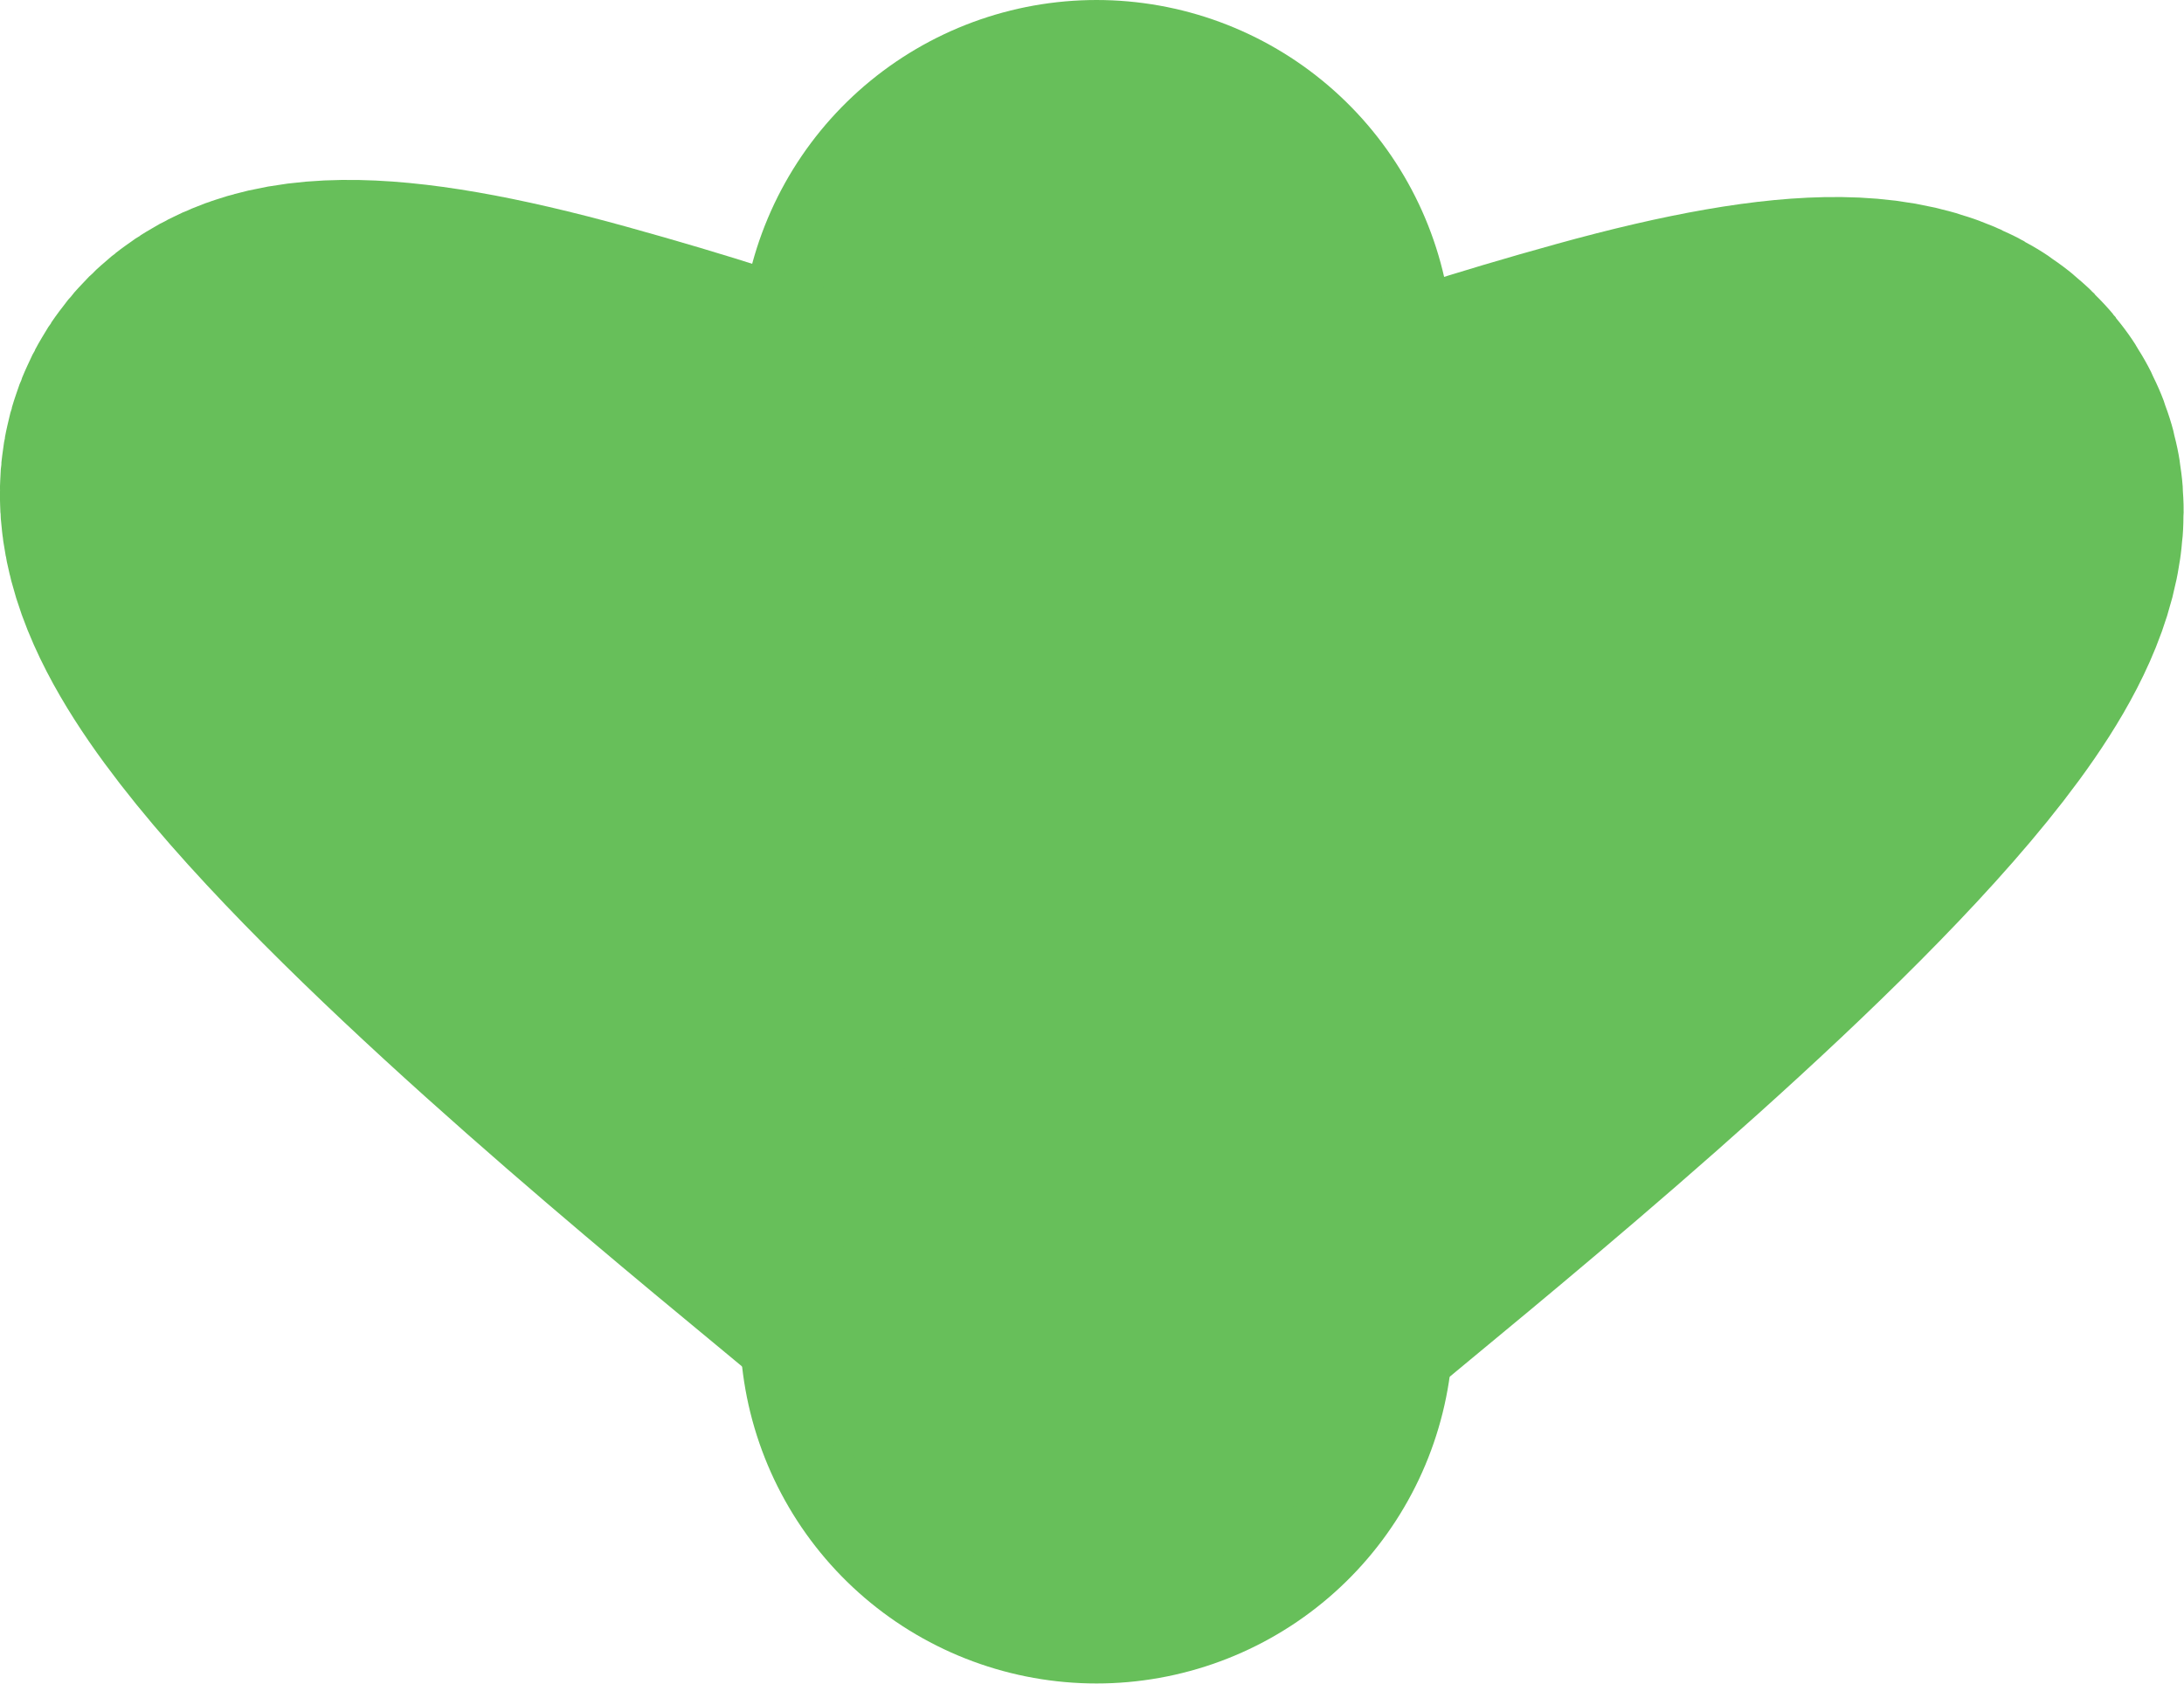
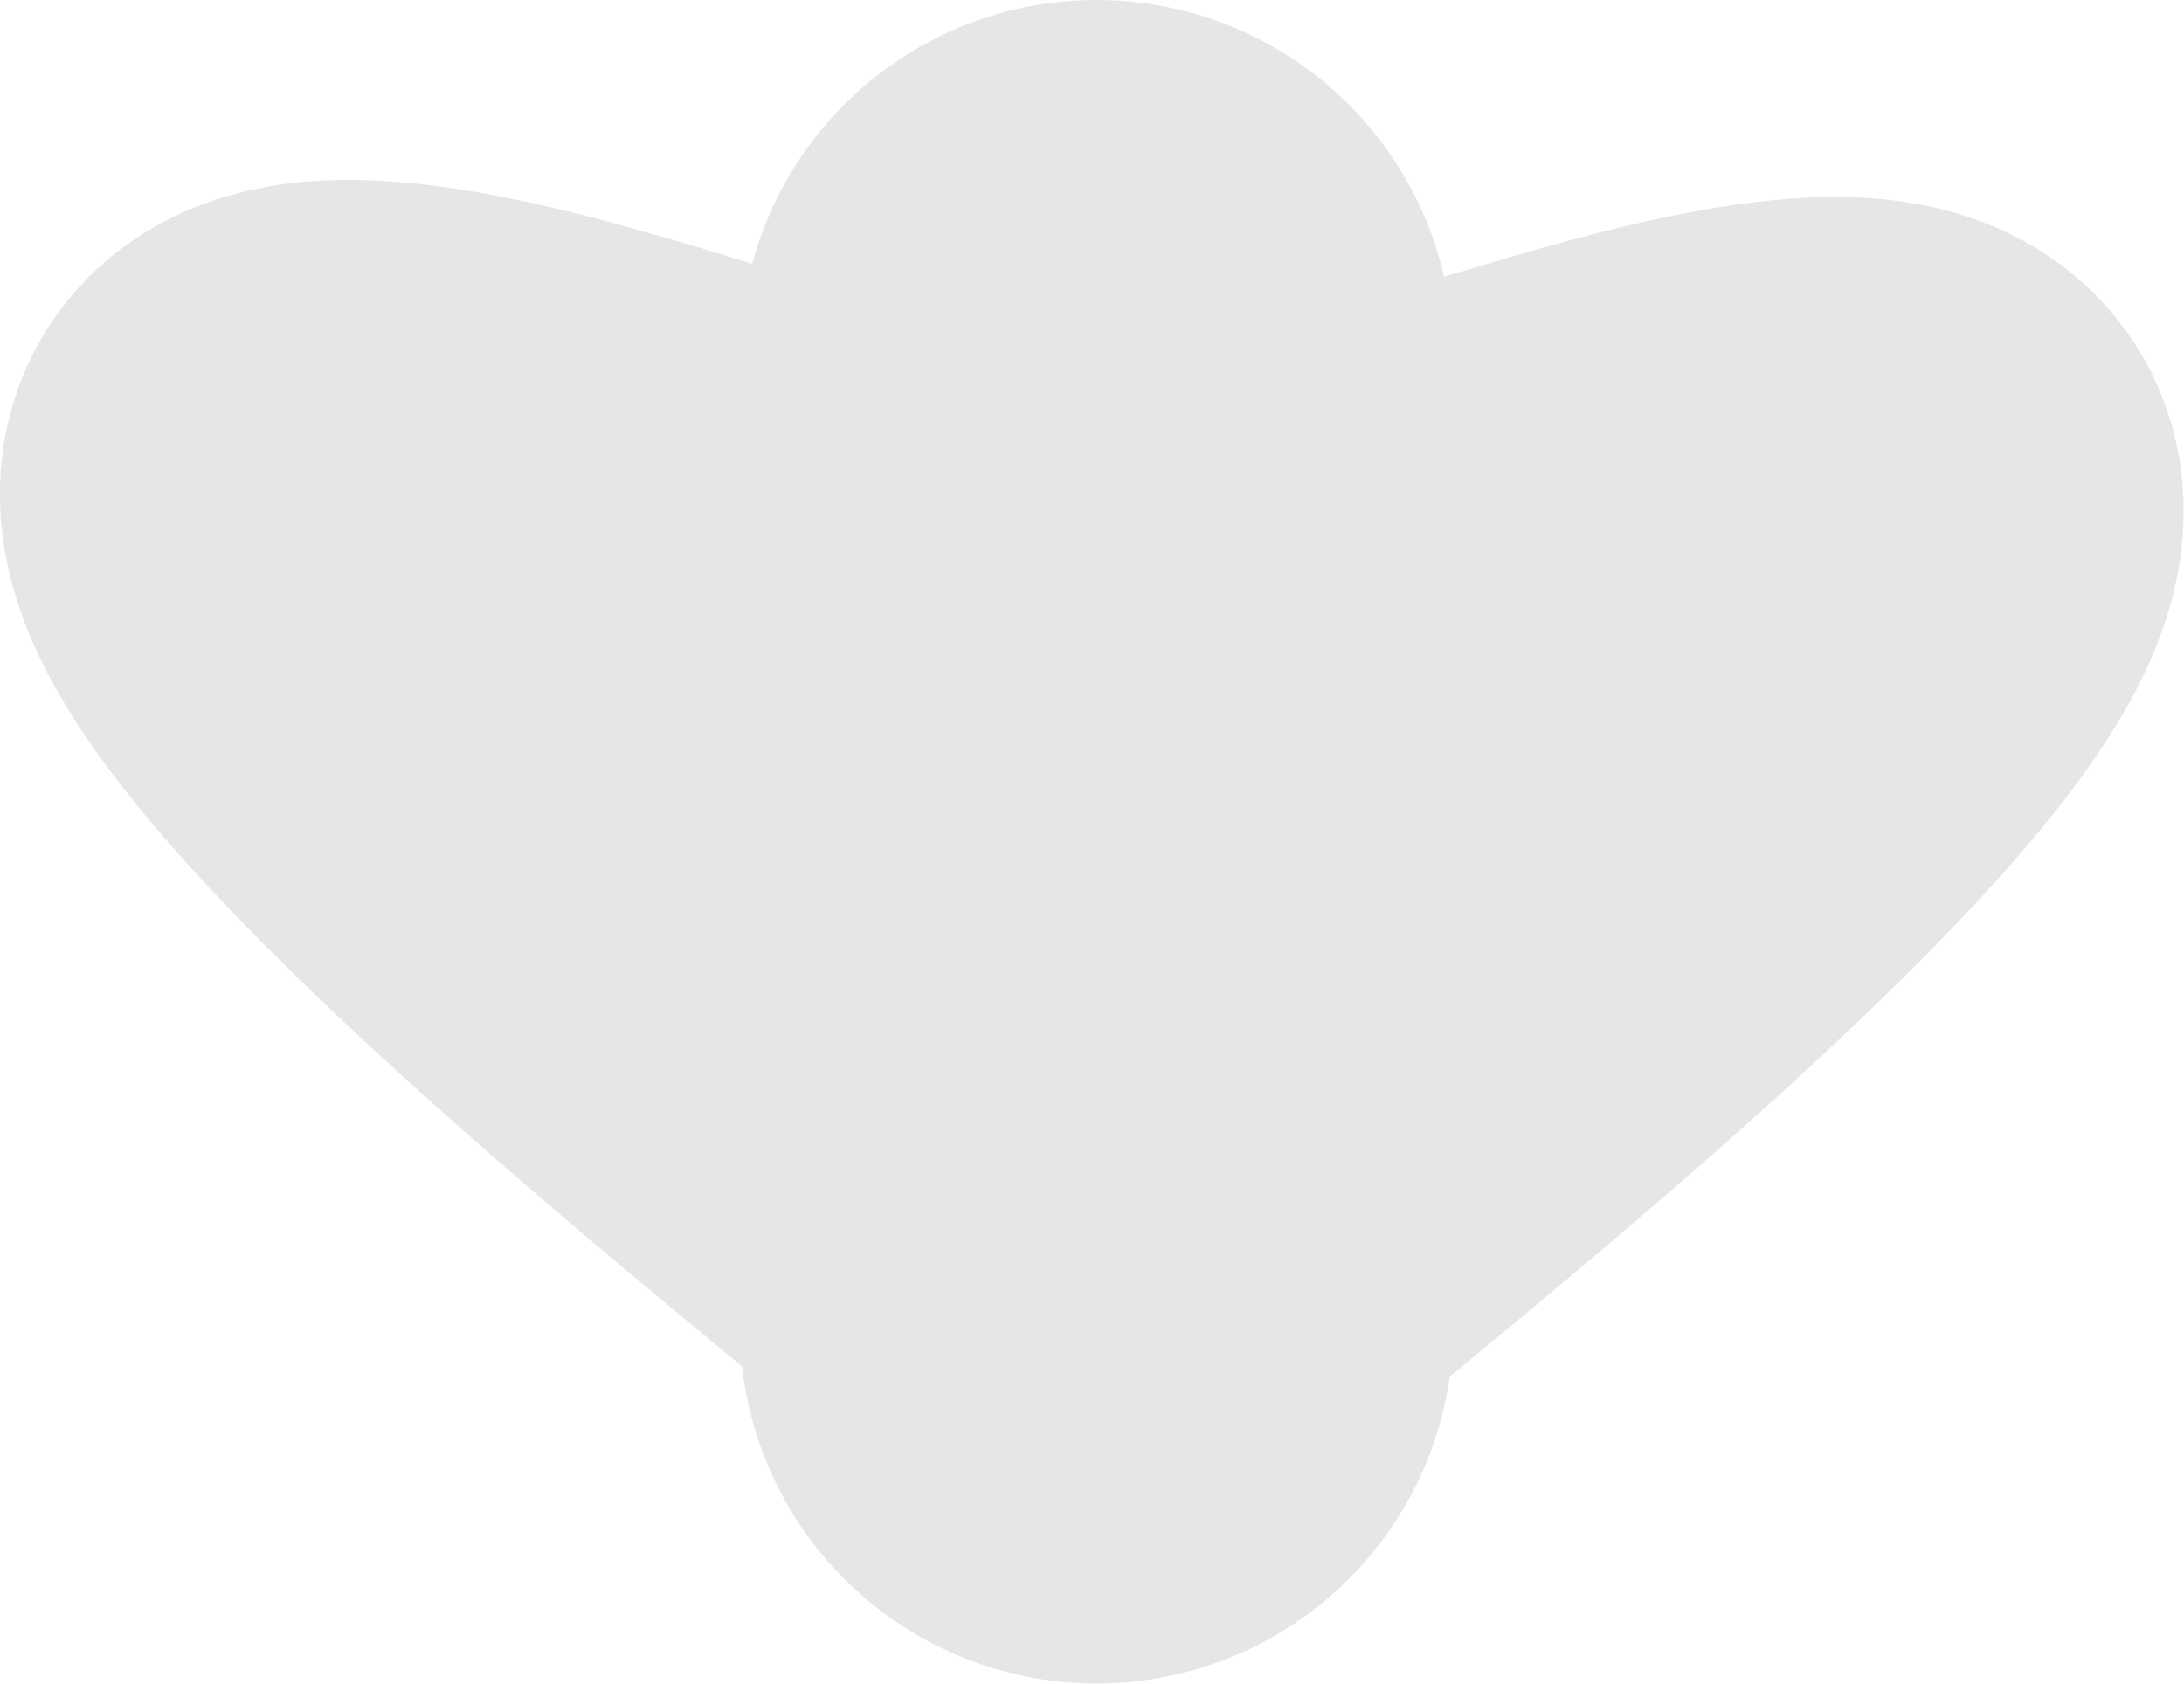
<svg xmlns="http://www.w3.org/2000/svg" id="Layer_1" viewBox="0 0 45.93 35.41">
  <defs>
-     <style>.cls-1{stroke-linecap:round;stroke-width:15px;}.cls-1,.cls-2{fill:#67bf5a;stroke:#67bf5a;stroke-miterlimit:10;}.cls-2{stroke-width:11px;}</style>
+     <style>.cls-1{stroke-linecap:round;stroke-width:15px;}.cls-1,.cls-2{fill:#e6e6e6;stroke:#e6e6e6;stroke-miterlimit:10;}.cls-2{stroke-width:11px;}</style>
  </defs>
  <path class="cls-1" d="M23.06,27.91V7.5" />
  <path class="cls-2" d="M22.88,28.36s.51-.29-3.46-3.6c-3.97-3.32-23.82-19.15-7.71-14.69,16.11,4.46,9.19,7.46,9.53,12.48" />
-   <path class="cls-2" d="M23.13,27.82s-.6.62,3.37-2.7c3.97-3.32,23.82-19.15,7.71-14.69s-9.19,7.46-9.53,12.48l-1.63,4.75.07.15Z" />
+   <path class="cls-2" d="M23.13,27.82s-.6.62,3.37-2.7c3.97-3.32,23.82-19.15,7.71-14.69s-9.19,7.46-9.53,12.48l-1.63,4.75.07.15h0Z" />
</svg>
